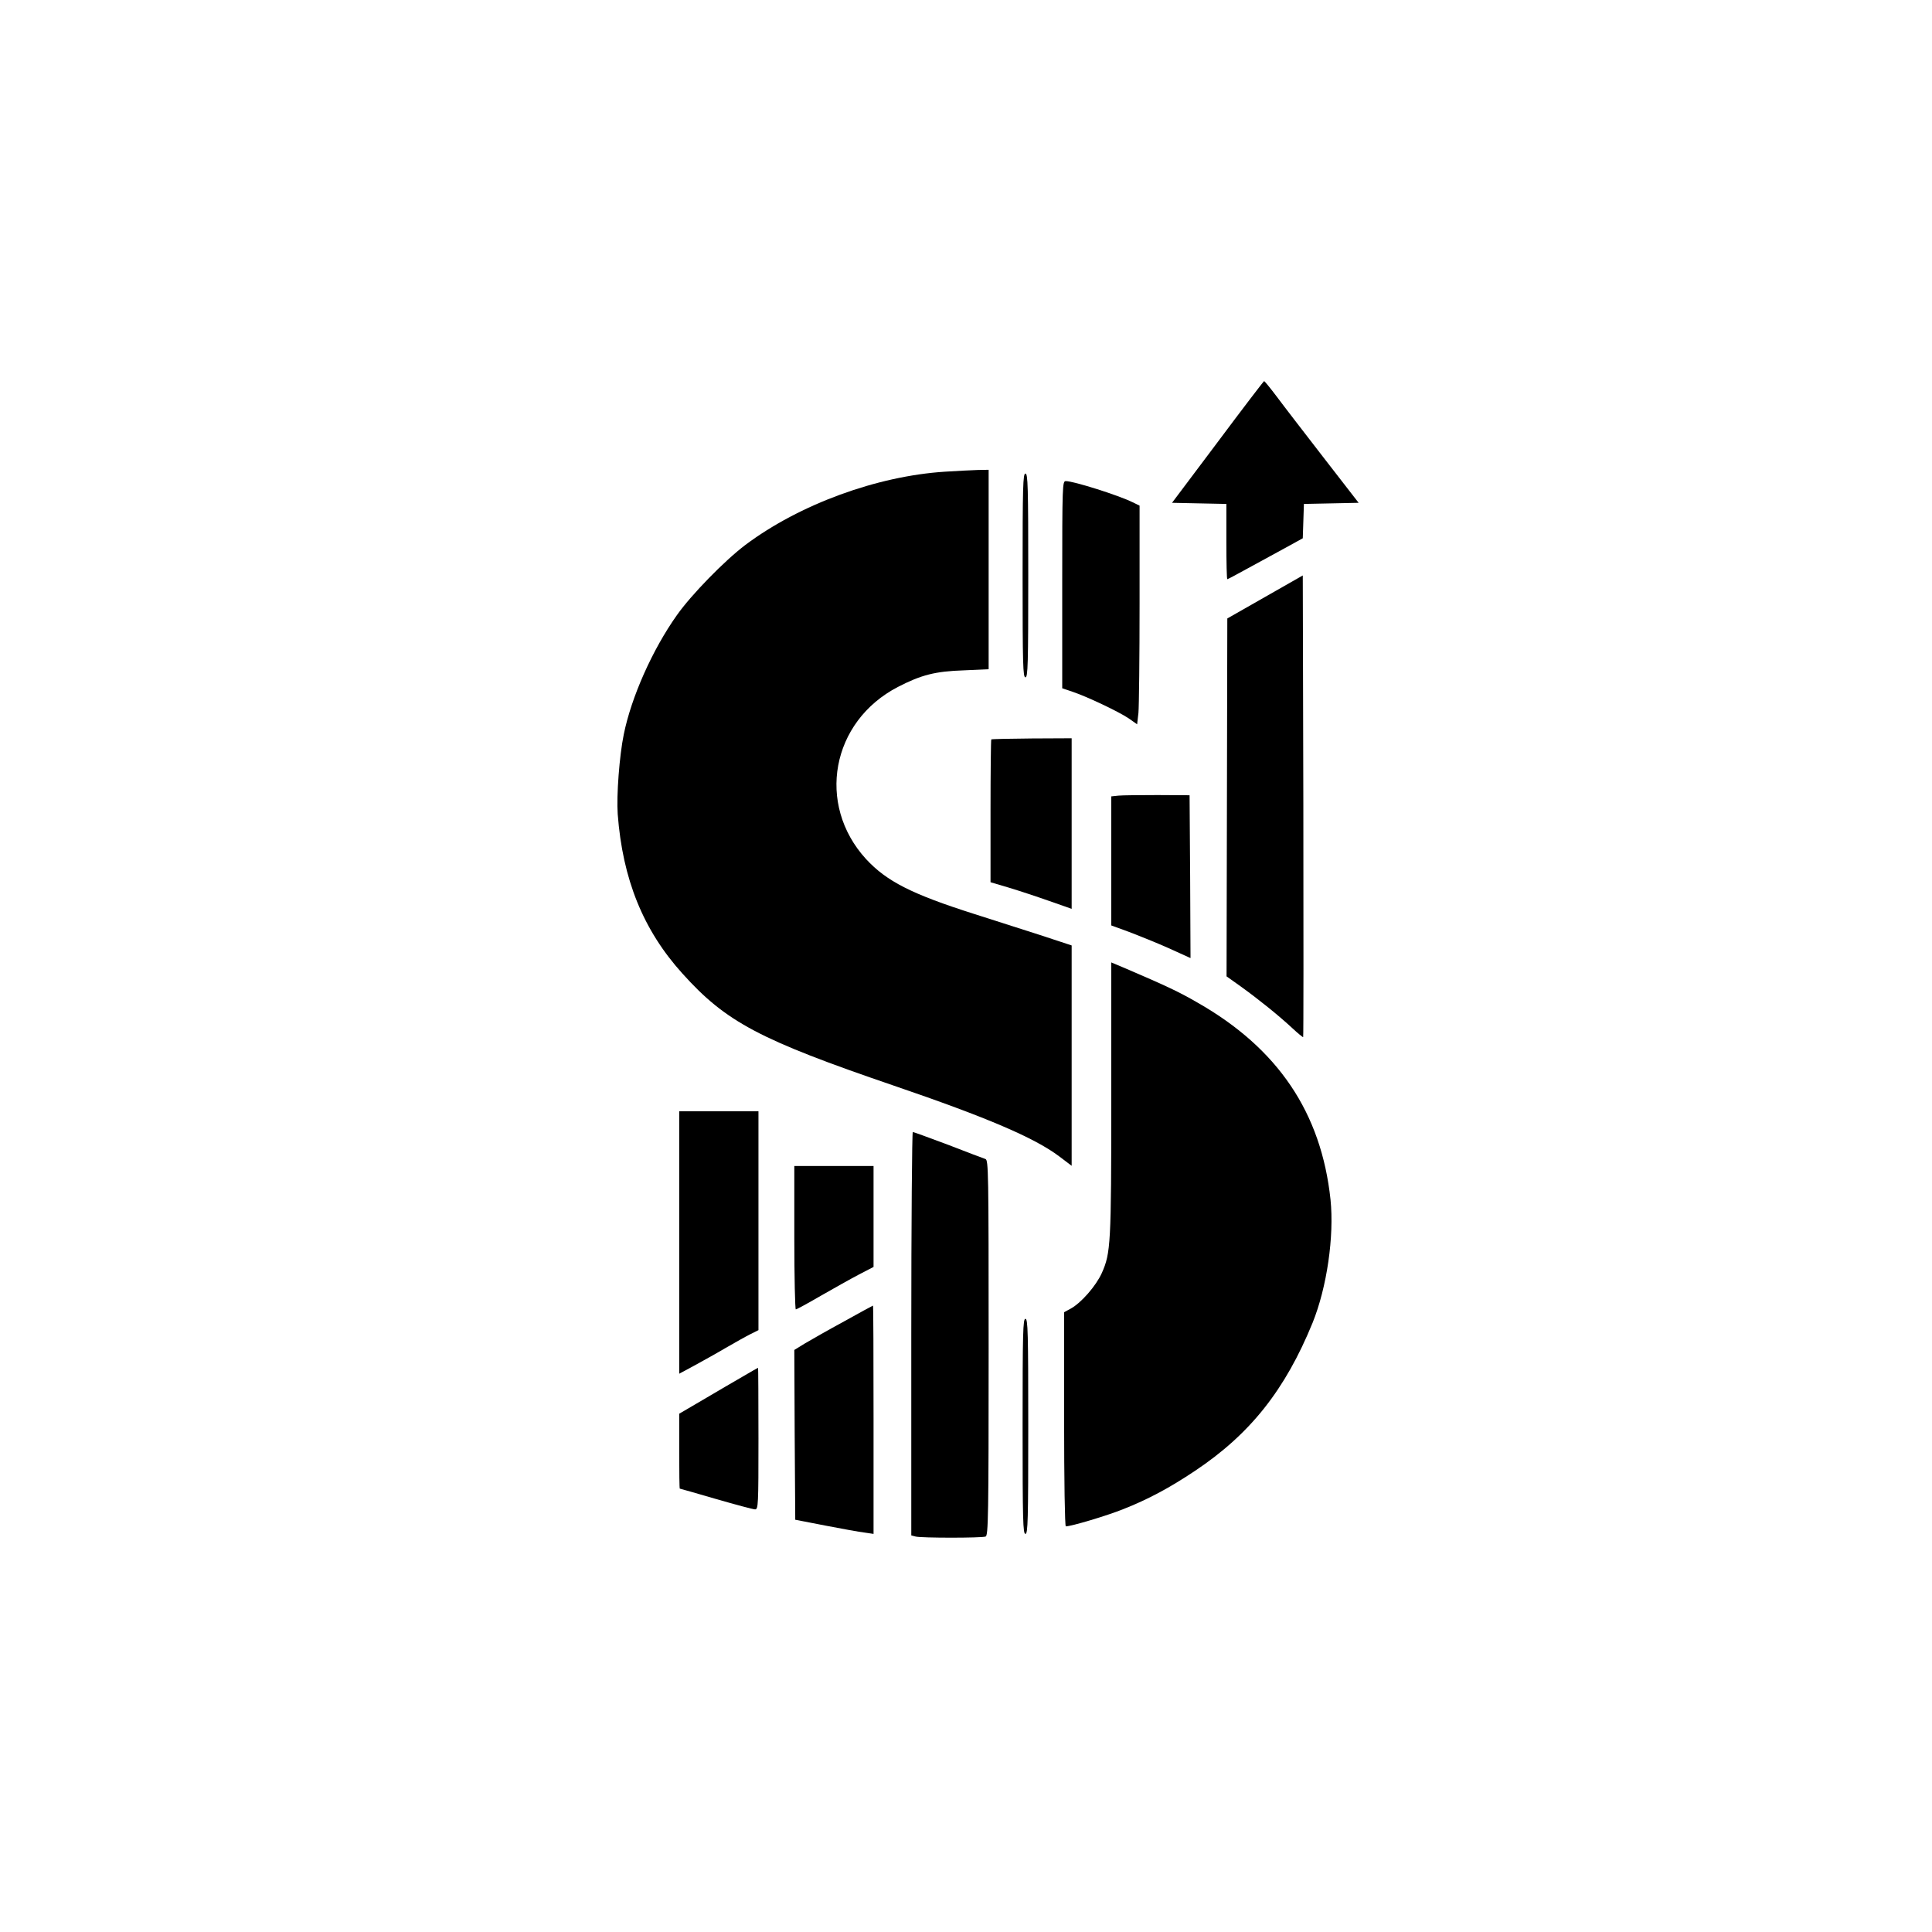
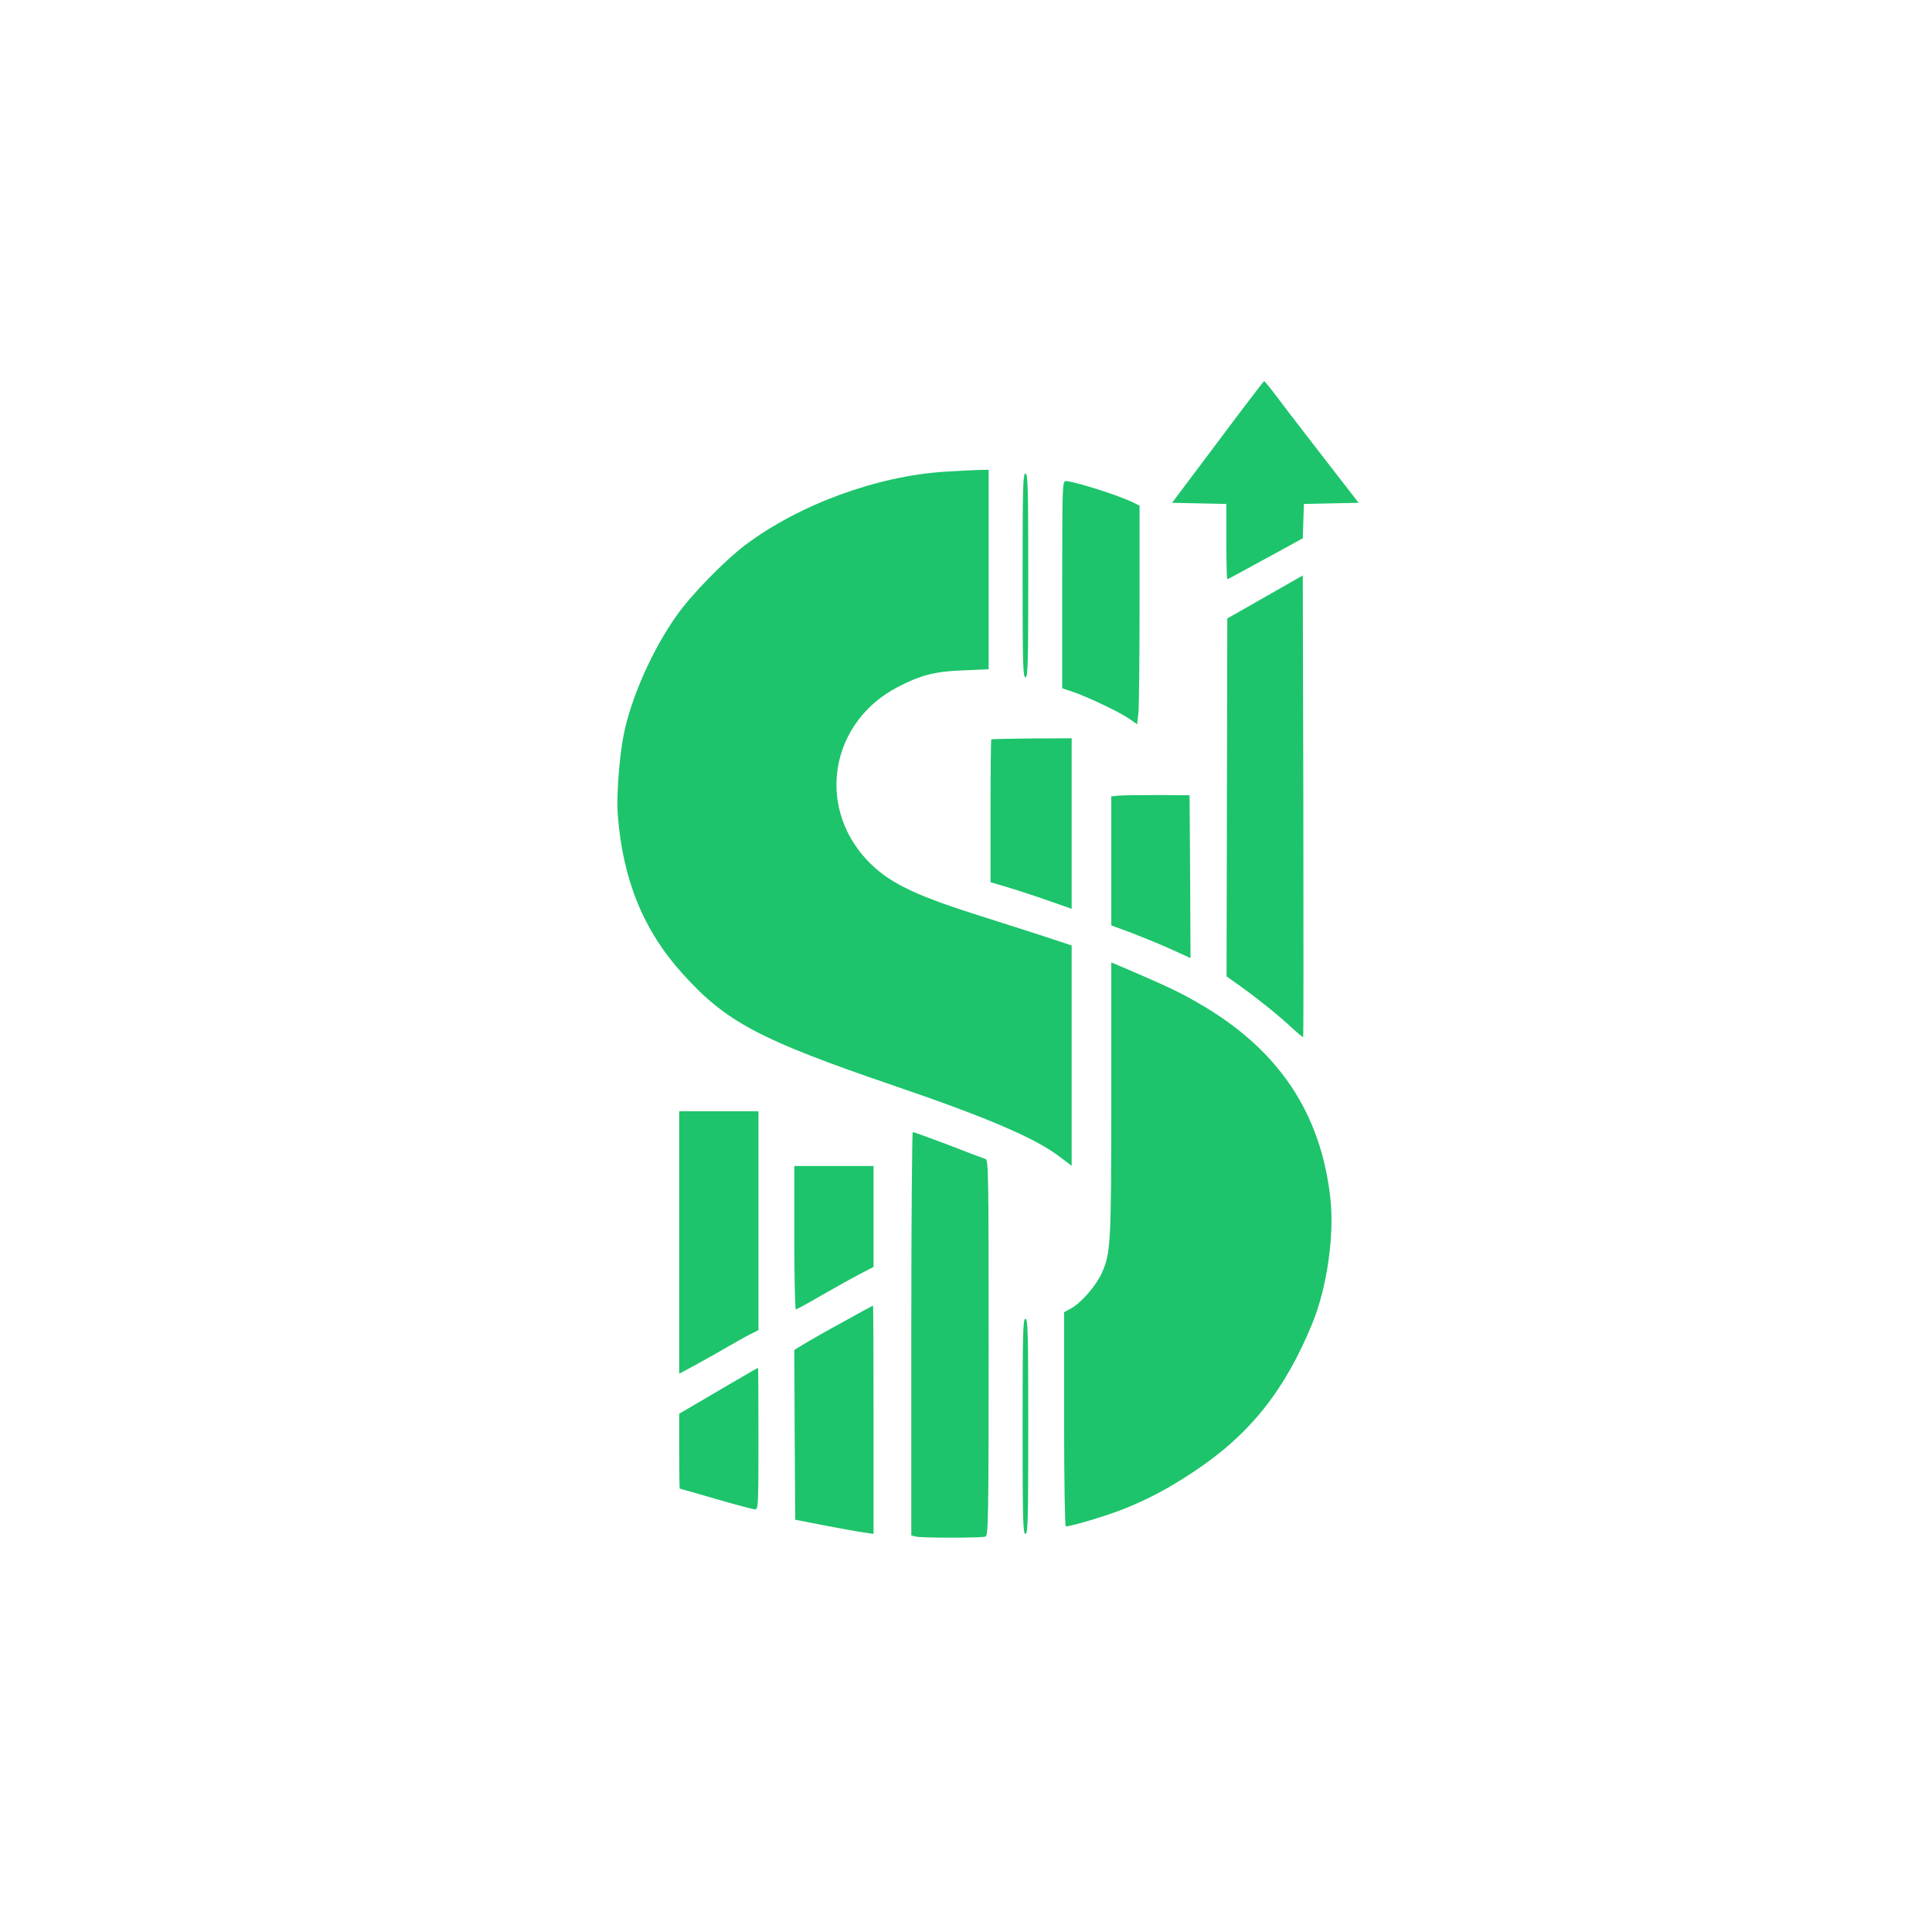
- <svg xmlns="http://www.w3.org/2000/svg" version="1.0" width="1024pt" height="1024pt" viewBox="0 0 1024 1024" preserveAspectRatio="xMidYMid meet">
-   <g transform="translate(0,1024) scale(0.1,-0.1)" fill="#000000" stroke="none">
+ <svg xmlns="http://www.w3.org/2000/svg" version="1.0" width="864pt" height="864pt" viewBox="0 0 1024 1024" preserveAspectRatio="xMidYMid meet">
+   <g transform="translate(0,1024) scale(0.1,-0.1)" fill="#1dc46b" stroke="none">
    <path d="M6454 7897 l-242 -322 144 -3 144 -3 0 -199 c0 -110 2 -200 5 -200 2 0 48 24 102 54 54 29 143 78 198 108 l100 55 3 91 3 91 145 3 145 3 -186 240 c-102 132 -214 277 -248 323 -34 45 -64 82 -67 82 -3 -1 -114 -146 -246 -323z" />
    <path d="M5009 7740 c-361 -23 -771 -173 -1058 -388 -110 -83 -286 -263 -363 -372 -130 -183 -242 -435 -282 -633 -23 -112 -39 -323 -32 -422 26 -345 135 -615 343 -845 231 -257 409 -351 1120 -594 495 -169 747 -277 877 -375 l66 -50 0 584 0 584 -167 55 c-93 30 -249 80 -347 111 -334 106 -467 174 -576 292 -265 290 -184 729 169 912 124 64 198 83 349 88 l132 6 0 528 0 529 -57 -1 c-32 -1 -110 -5 -174 -9z" />
    <path d="M5420 7190 c0 -473 2 -540 15 -540 13 0 15 67 15 540 0 473 -2 540 -15 540 -13 0 -15 -67 -15 -540z" />
    <path d="M5630 7141 l0 -549 53 -18 c74 -24 247 -106 300 -142 l44 -31 7 61 c3 33 6 294 6 579 l0 519 -37 18 c-75 37 -312 112 -354 112 -18 0 -19 -18 -19 -549z" />
    <path d="M6705 7076 l-200 -114 -2 -949 -2 -948 76 -54 c93 -67 200 -153 272 -220 30 -28 56 -49 58 -48 2 2 2 553 1 1225 l-3 1222 -200 -114z" />
    <path d="M5254 6321 c-2 -2 -4 -174 -4 -381 l0 -376 98 -29 c53 -16 150 -48 215 -71 l117 -41 0 452 0 452 -211 -1 c-116 -1 -212 -3 -215 -5z" />
    <path d="M5928 6023 l-38 -4 0 -342 0 -342 93 -34 c50 -19 145 -57 210 -86 l117 -53 -2 432 -3 431 -170 1 c-93 0 -187 -1 -207 -3z" />
    <path d="M5890 4419 c0 -774 -3 -820 -50 -926 -31 -69 -110 -159 -165 -189 l-35 -19 0 -567 c0 -326 4 -568 9 -568 29 0 217 56 304 91 132 52 246 113 382 204 292 195 477 429 622 784 76 188 115 458 95 653 -49 460 -278 801 -705 1044 -100 58 -165 88 -374 178 l-83 35 0 -720z" />
    <path d="M3600 3654 l0 -695 78 42 c42 23 118 65 167 94 50 29 109 62 133 74 l42 21 0 580 0 580 -210 0 -210 0 0 -696z" />
    <path d="M4830 3171 l0 -1069 23 -6 c29 -8 351 -8 371 0 14 6 16 103 16 1000 0 938 -1 995 -17 1001 -10 3 -99 37 -197 75 -99 37 -183 68 -188 68 -4 0 -8 -481 -8 -1069z" />
    <path d="M4210 3680 c0 -209 4 -380 8 -380 5 0 65 33 134 73 68 39 159 90 201 112 l77 40 0 268 0 267 -210 0 -210 0 0 -380z" />
    <path d="M4475 3237 c-83 -45 -176 -98 -208 -117 l-57 -35 2 -450 3 -450 160 -31 c88 -17 181 -34 208 -37 l47 -7 0 605 c0 333 -1 605 -3 605 -1 0 -70 -37 -152 -83z" />
    <path d="M5420 2680 c0 -500 2 -570 15 -570 13 0 15 70 15 570 0 500 -2 570 -15 570 -13 0 -15 -70 -15 -570z" />
    <path d="M3935 2943 c-44 -25 -137 -80 -207 -121 l-128 -75 0 -199 c0 -109 1 -198 3 -198 2 0 89 -25 192 -55 104 -30 197 -55 207 -55 17 0 18 22 18 375 0 206 -1 375 -2 375 -2 0 -39 -21 -83 -47z" />
  </g>
</svg>
